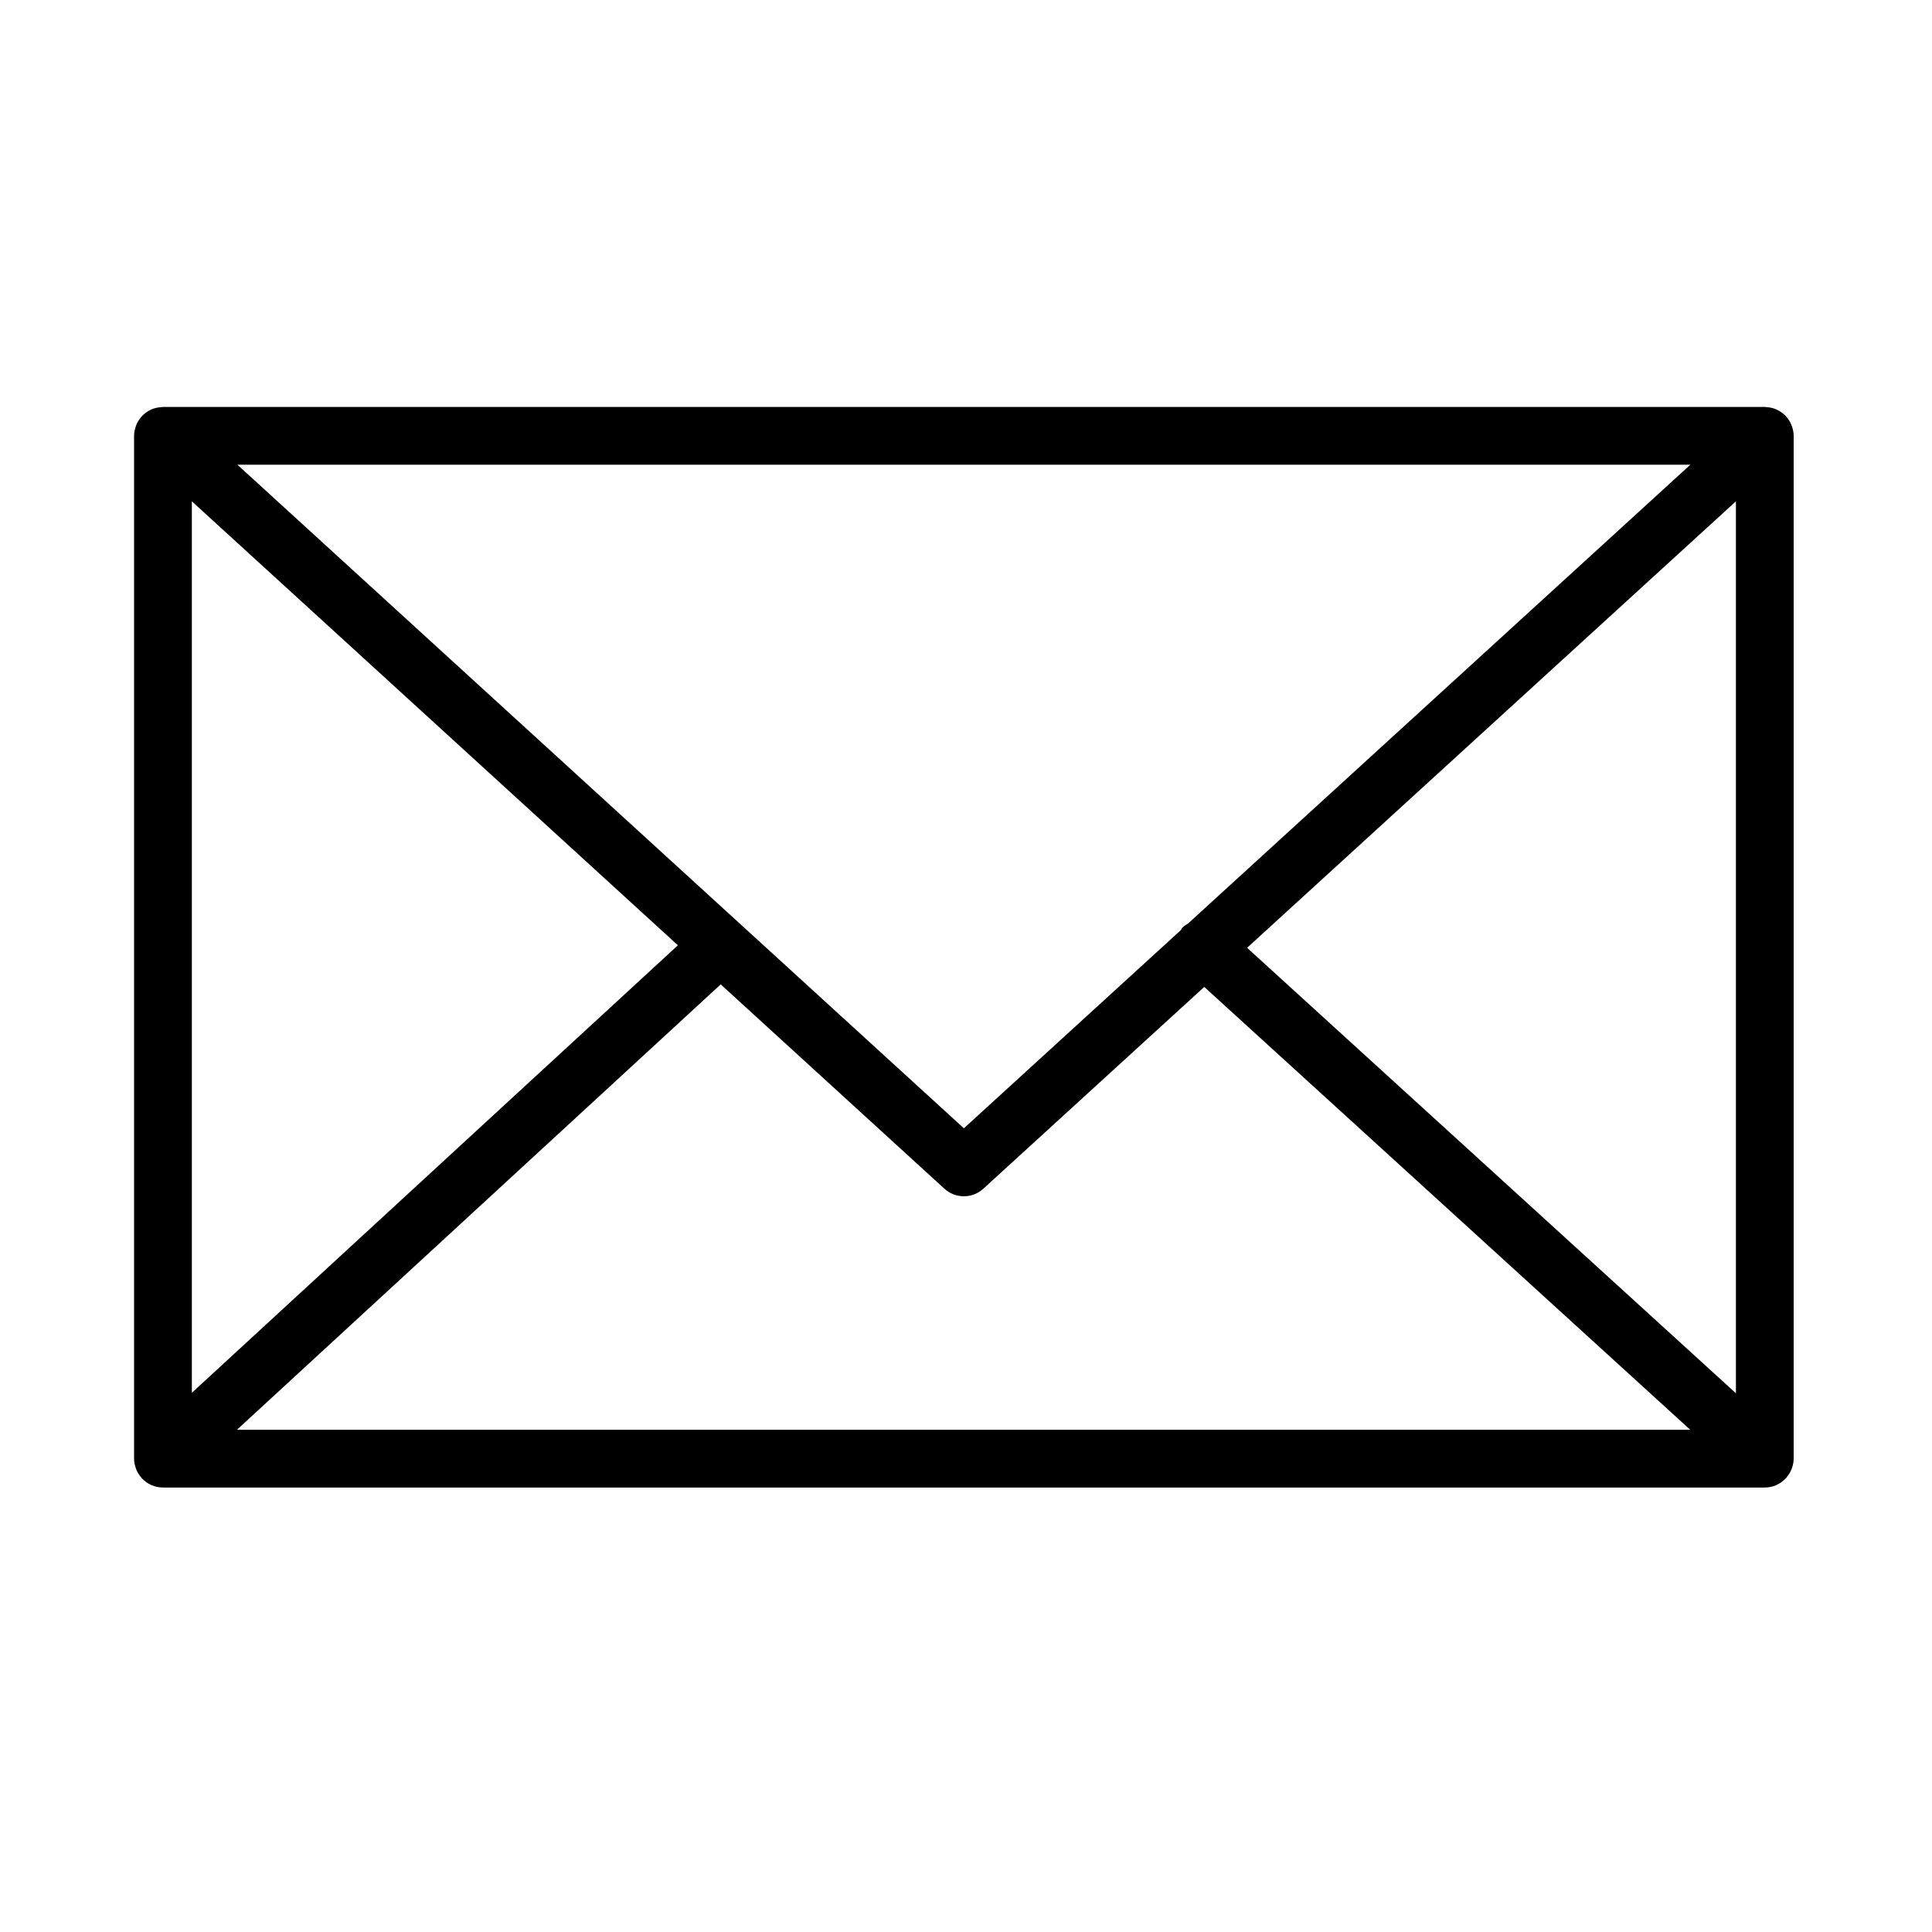
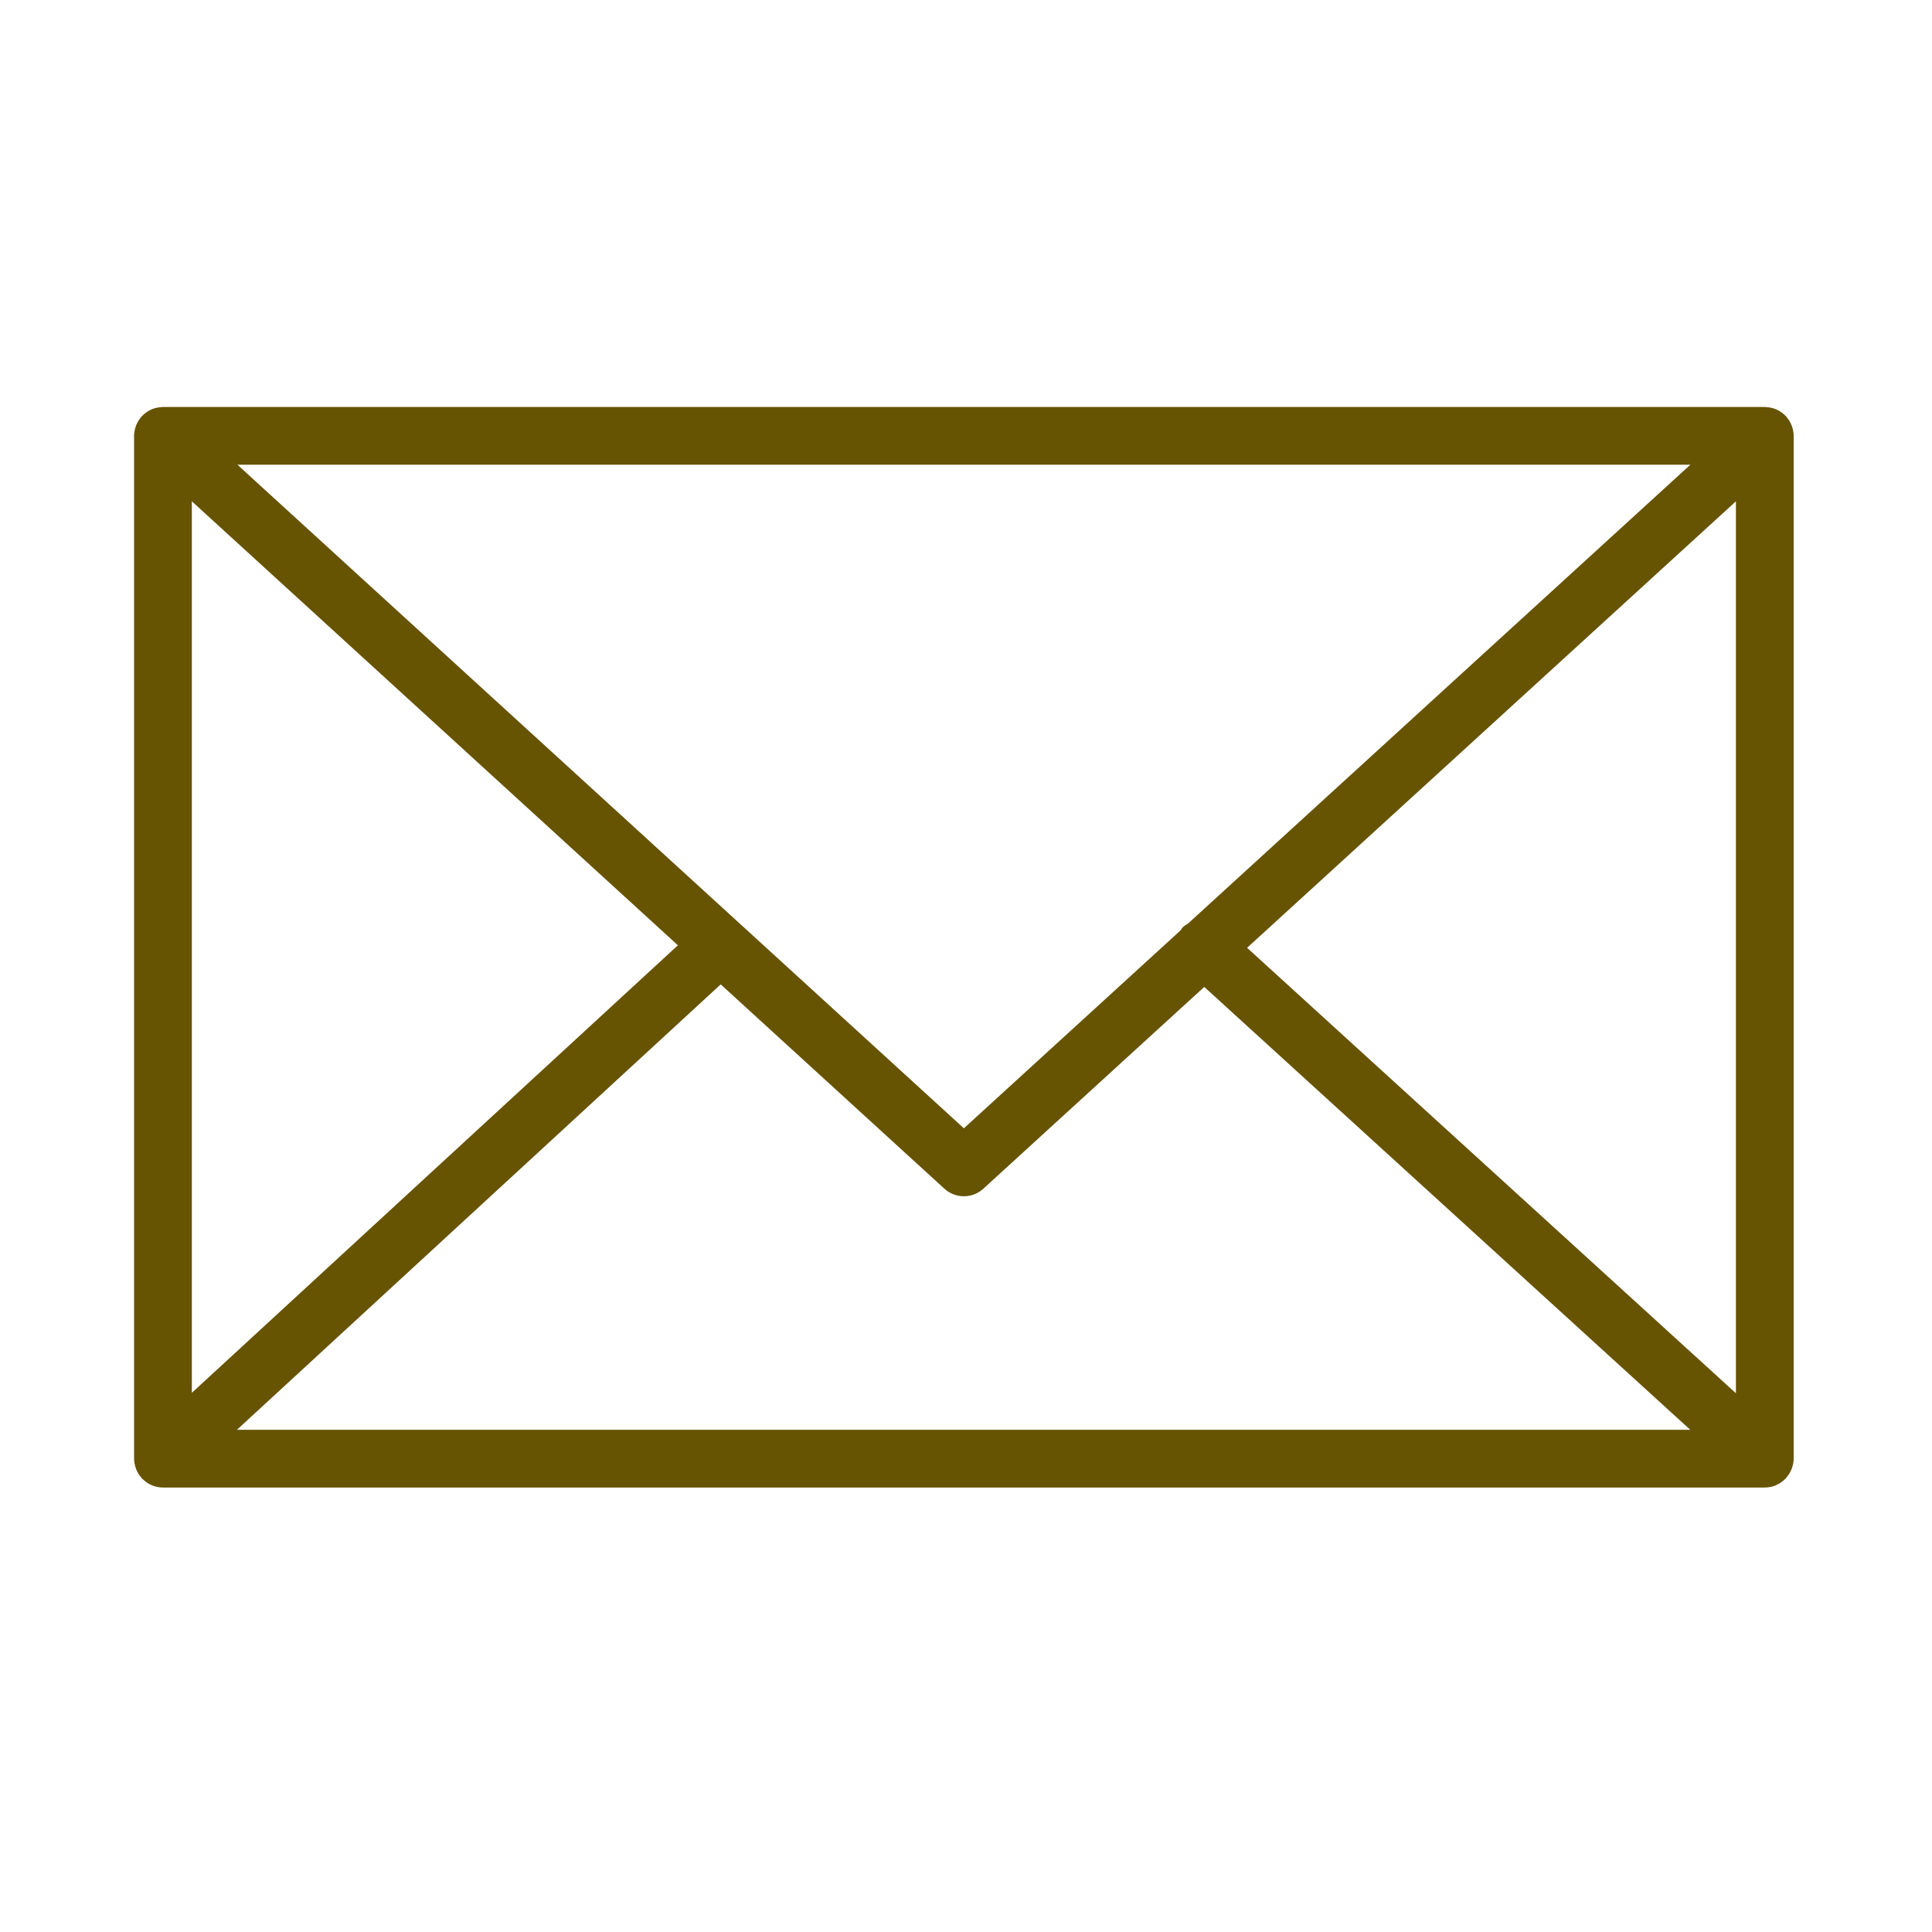
<svg xmlns="http://www.w3.org/2000/svg" id="Layer_1" style="enable-background:new 0 0 100.354 100.352;" version="1.1" viewBox="0 0 100.354 100.352" xml:space="preserve">
-   <path d="M93.09,76.224c0.047-0.145,0.079-0.298,0.079-0.459V22.638c0-0.162-0.032-0.316-0.08-0.462  c-0.007-0.02-0.011-0.04-0.019-0.06c-0.064-0.171-0.158-0.325-0.276-0.46c-0.008-0.009-0.009-0.02-0.017-0.029  c-0.005-0.005-0.011-0.007-0.016-0.012c-0.126-0.134-0.275-0.242-0.442-0.323c-0.013-0.006-0.023-0.014-0.036-0.02  c-0.158-0.071-0.33-0.111-0.511-0.123c-0.018-0.001-0.035-0.005-0.053-0.005c-0.017-0.001-0.032-0.005-0.049-0.005H8.465  c-0.017,0-0.033,0.004-0.05,0.005c-0.016,0.001-0.032,0.004-0.048,0.005c-0.183,0.012-0.358,0.053-0.518,0.125  c-0.01,0.004-0.018,0.011-0.028,0.015c-0.17,0.081-0.321,0.191-0.448,0.327c-0.005,0.005-0.011,0.006-0.016,0.011  c-0.008,0.008-0.009,0.019-0.017,0.028c-0.118,0.135-0.213,0.29-0.277,0.461c-0.008,0.02-0.012,0.04-0.019,0.061  c-0.048,0.146-0.08,0.3-0.08,0.462v53.128c0,0.164,0.033,0.32,0.082,0.468c0.007,0.02,0.011,0.039,0.018,0.059  c0.065,0.172,0.161,0.327,0.28,0.462c0.007,0.008,0.009,0.018,0.016,0.026c0.006,0.007,0.014,0.011,0.021,0.018  c0.049,0.051,0.103,0.096,0.159,0.14c0.025,0.019,0.047,0.042,0.073,0.06c0.066,0.046,0.137,0.083,0.21,0.117  c0.018,0.008,0.034,0.021,0.052,0.028c0.181,0.077,0.38,0.121,0.589,0.121h83.204c0.209,0,0.408-0.043,0.589-0.121  c0.028-0.012,0.054-0.03,0.081-0.044c0.062-0.031,0.124-0.063,0.181-0.102c0.03-0.021,0.057-0.048,0.086-0.071  c0.051-0.041,0.101-0.082,0.145-0.129c0.008-0.008,0.017-0.014,0.025-0.022c0.008-0.009,0.01-0.021,0.018-0.03  c0.117-0.134,0.211-0.288,0.275-0.458C93.078,76.267,93.083,76.246,93.09,76.224z M9.965,26.04l25.247,23.061L9.965,72.346V26.04z   M61.711,47.971c-0.104,0.068-0.214,0.125-0.301,0.221c-0.033,0.036-0.044,0.083-0.073,0.121l-11.27,10.294L12.331,24.138h75.472  L61.711,47.971z M37.436,51.132l11.619,10.613c0.287,0.262,0.649,0.393,1.012,0.393s0.725-0.131,1.011-0.393l11.475-10.481  l25.243,23.002H12.309L37.436,51.132z M64.778,49.232L90.169,26.04v46.33L64.778,49.232z" />
+   <path d="M93.09,76.224c0.047-0.145,0.079-0.298,0.079-0.459V22.638c0-0.162-0.032-0.316-0.08-0.462  c-0.007-0.02-0.011-0.04-0.019-0.06c-0.064-0.171-0.158-0.325-0.276-0.46c-0.008-0.009-0.009-0.02-0.017-0.029  c-0.005-0.005-0.011-0.007-0.016-0.012c-0.126-0.134-0.275-0.242-0.442-0.323c-0.013-0.006-0.023-0.014-0.036-0.02  c-0.158-0.071-0.33-0.111-0.511-0.123c-0.018-0.001-0.035-0.005-0.053-0.005c-0.017-0.001-0.032-0.005-0.049-0.005H8.465  c-0.017,0-0.033,0.004-0.05,0.005c-0.016,0.001-0.032,0.004-0.048,0.005c-0.183,0.012-0.358,0.053-0.518,0.125  c-0.01,0.004-0.018,0.011-0.028,0.015c-0.17,0.081-0.321,0.191-0.448,0.327c-0.005,0.005-0.011,0.006-0.016,0.011  c-0.008,0.008-0.009,0.019-0.017,0.028c-0.118,0.135-0.213,0.29-0.277,0.461c-0.008,0.02-0.012,0.04-0.019,0.061  c-0.048,0.146-0.08,0.3-0.08,0.462v53.128c0,0.164,0.033,0.32,0.082,0.468c0.007,0.02,0.011,0.039,0.018,0.059  c0.065,0.172,0.161,0.327,0.28,0.462c0.007,0.008,0.009,0.018,0.016,0.026c0.006,0.007,0.014,0.011,0.021,0.018  c0.049,0.051,0.103,0.096,0.159,0.14c0.025,0.019,0.047,0.042,0.073,0.06c0.066,0.046,0.137,0.083,0.21,0.117  c0.018,0.008,0.034,0.021,0.052,0.028c0.181,0.077,0.38,0.121,0.589,0.121h83.204c0.209,0,0.408-0.043,0.589-0.121  c0.028-0.012,0.054-0.03,0.081-0.044c0.062-0.031,0.124-0.063,0.181-0.102c0.03-0.021,0.057-0.048,0.086-0.071  c0.051-0.041,0.101-0.082,0.145-0.129c0.008-0.008,0.017-0.014,0.025-0.022c0.008-0.009,0.01-0.021,0.018-0.03  c0.117-0.134,0.211-0.288,0.275-0.458C93.078,76.267,93.083,76.246,93.09,76.224z M9.965,26.04l25.247,23.061L9.965,72.346V26.04z   M61.711,47.971c-0.104,0.068-0.214,0.125-0.301,0.221c-0.033,0.036-0.044,0.083-0.073,0.121l-11.27,10.294L12.331,24.138h75.472  L61.711,47.971z M37.436,51.132l11.619,10.613c0.287,0.262,0.649,0.393,1.012,0.393s0.725-0.131,1.011-0.393l11.475-10.481  l25.243,23.002H12.309L37.436,51.132z M64.778,49.232L90.169,26.04v46.33L64.778,49.232z" fill="rgb(102, 84, 3)" />
</svg>
